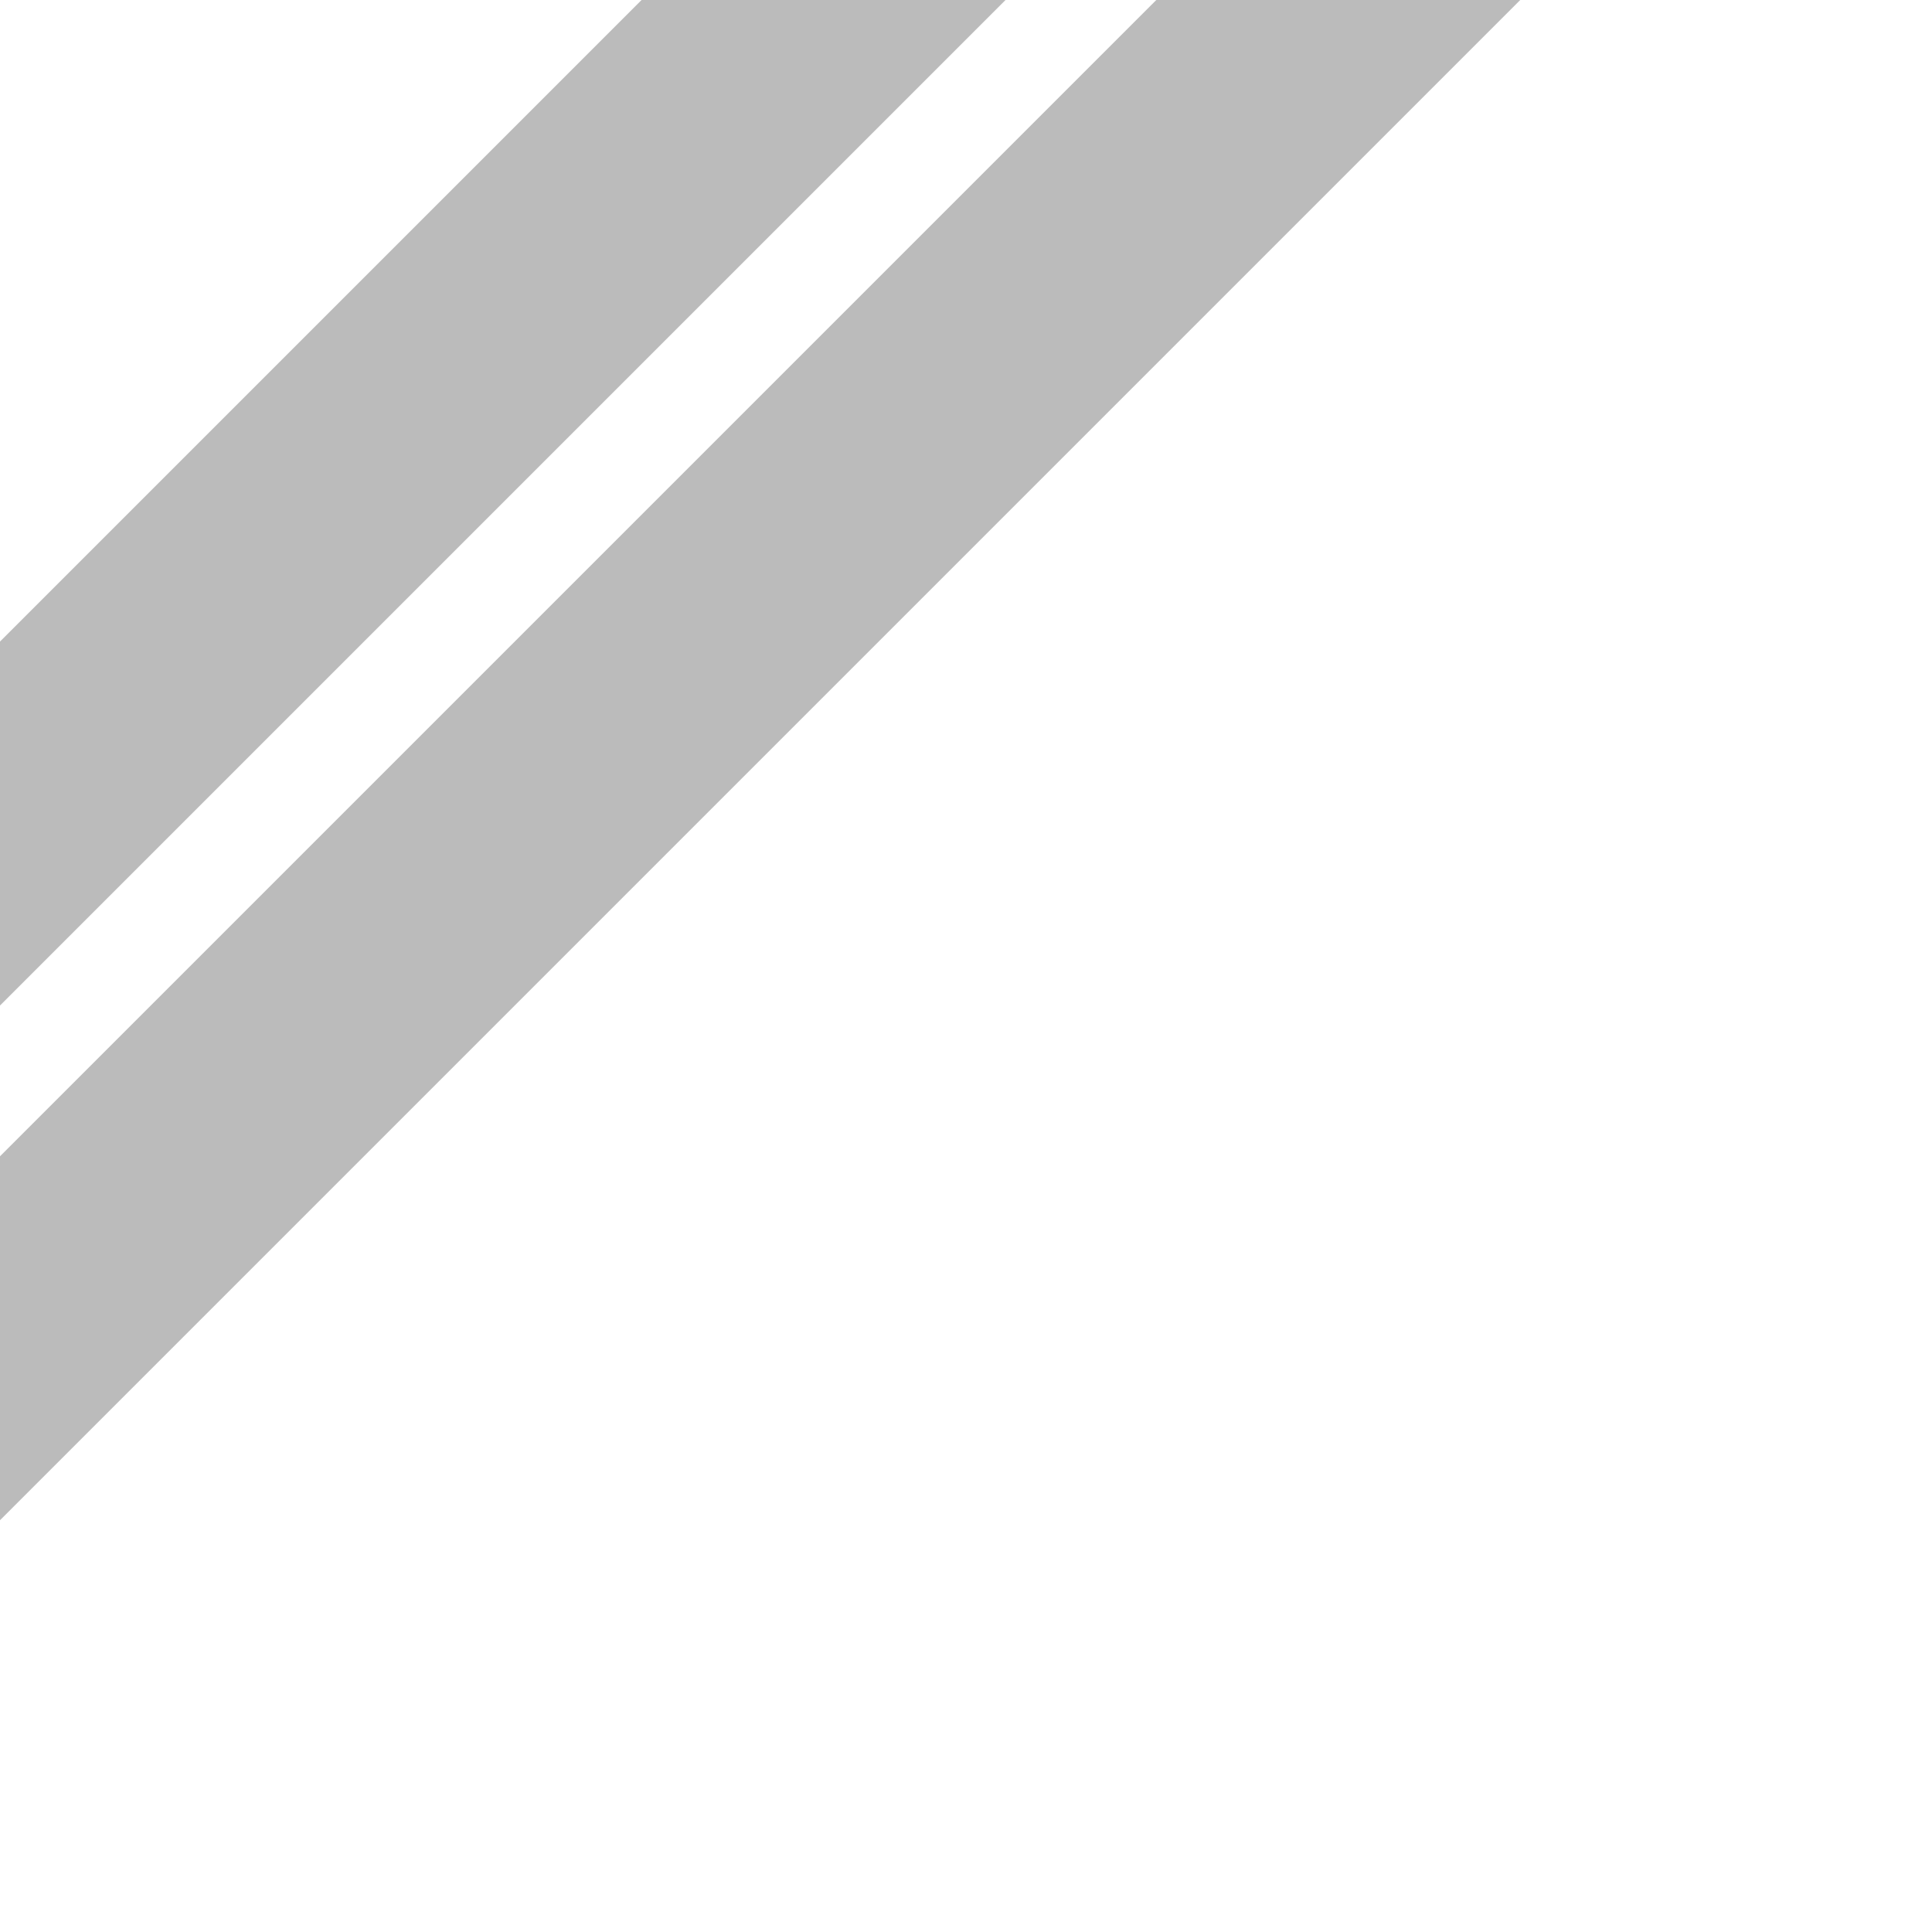
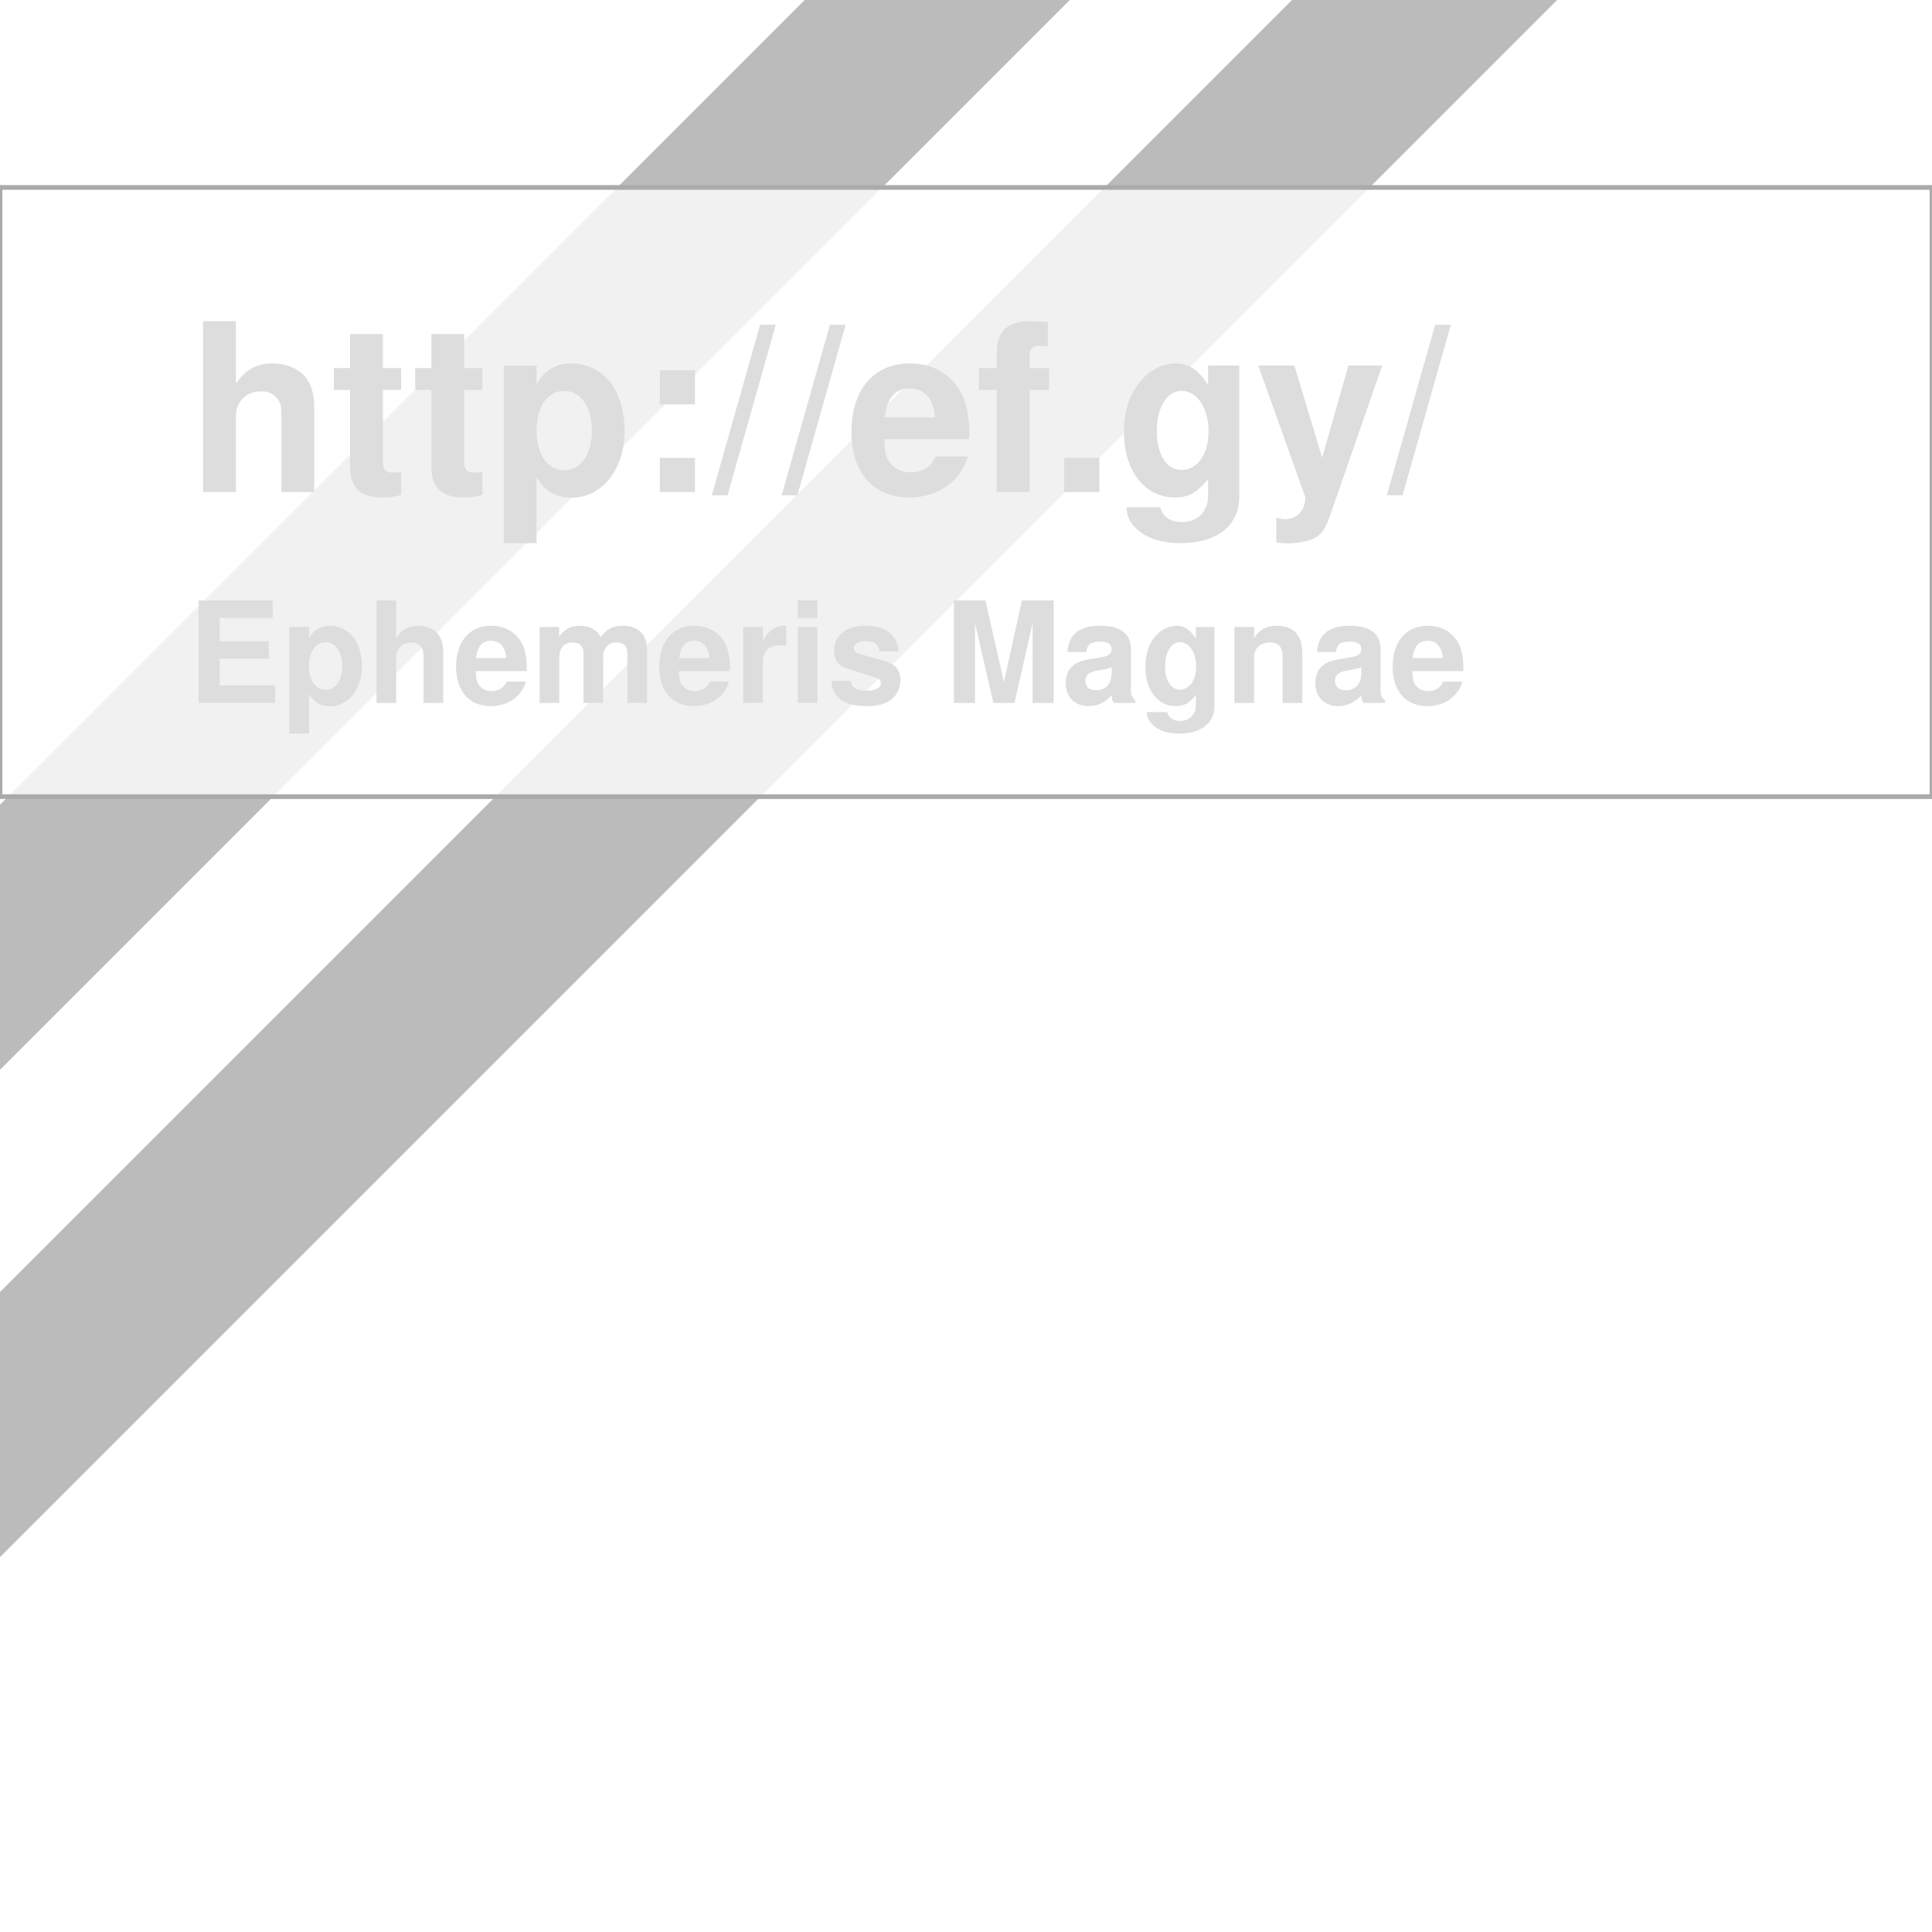
<svg xmlns="http://www.w3.org/2000/svg" version="1.1">
-   <style type="text/css">line
- {
-     stroke-width: 50;
-     stroke: rgba(170,170,170,0.8);
- }</style>
-   <line x1="-40" y1="200" x2="200" y2="-40" />
-   <line x1="-40" y1="300" x2="300" y2="-40" />
+   <style type="text/css">line { stroke-width: 50; stroke: rgba(170,170,170,0.8); }
+ text { font-family: Helvetica, Verdana, Arial, sans-serif; font-size: 50px; stroke: none; fill: #dddddd; font-weight: bold }
+ rect, polygon { fill: rgba(255,255,255,0.8); stroke: #aaa; stroke-width: 1px }</style>
+   <svg x="0" y="0" width="400" height="400" viewBox="0 0 500 500">
+     <line x1="-50" y1="300" x2="300" y2="-50" />
+     <line x1="-50" y1="430" x2="430" y2="-50" />
+   </svg>
+   <svg x="100%" y="100%" width="-400" height="-400" viewBox="0 0 500 500">
+     <line x1="-50" y1="300" x2="300" y2="-50" />
+     <line x1="-50" y1="430" x2="430" y2="-50" />
+   </svg>
+   <rect x="0" y="40" width="100%" height="130" />
+   <text x="40" y="105">http://ef.gy/</text>
+   <text x="40" y="150" style="font-size: 30px">Ephemeris Magnae</text>
</svg>
